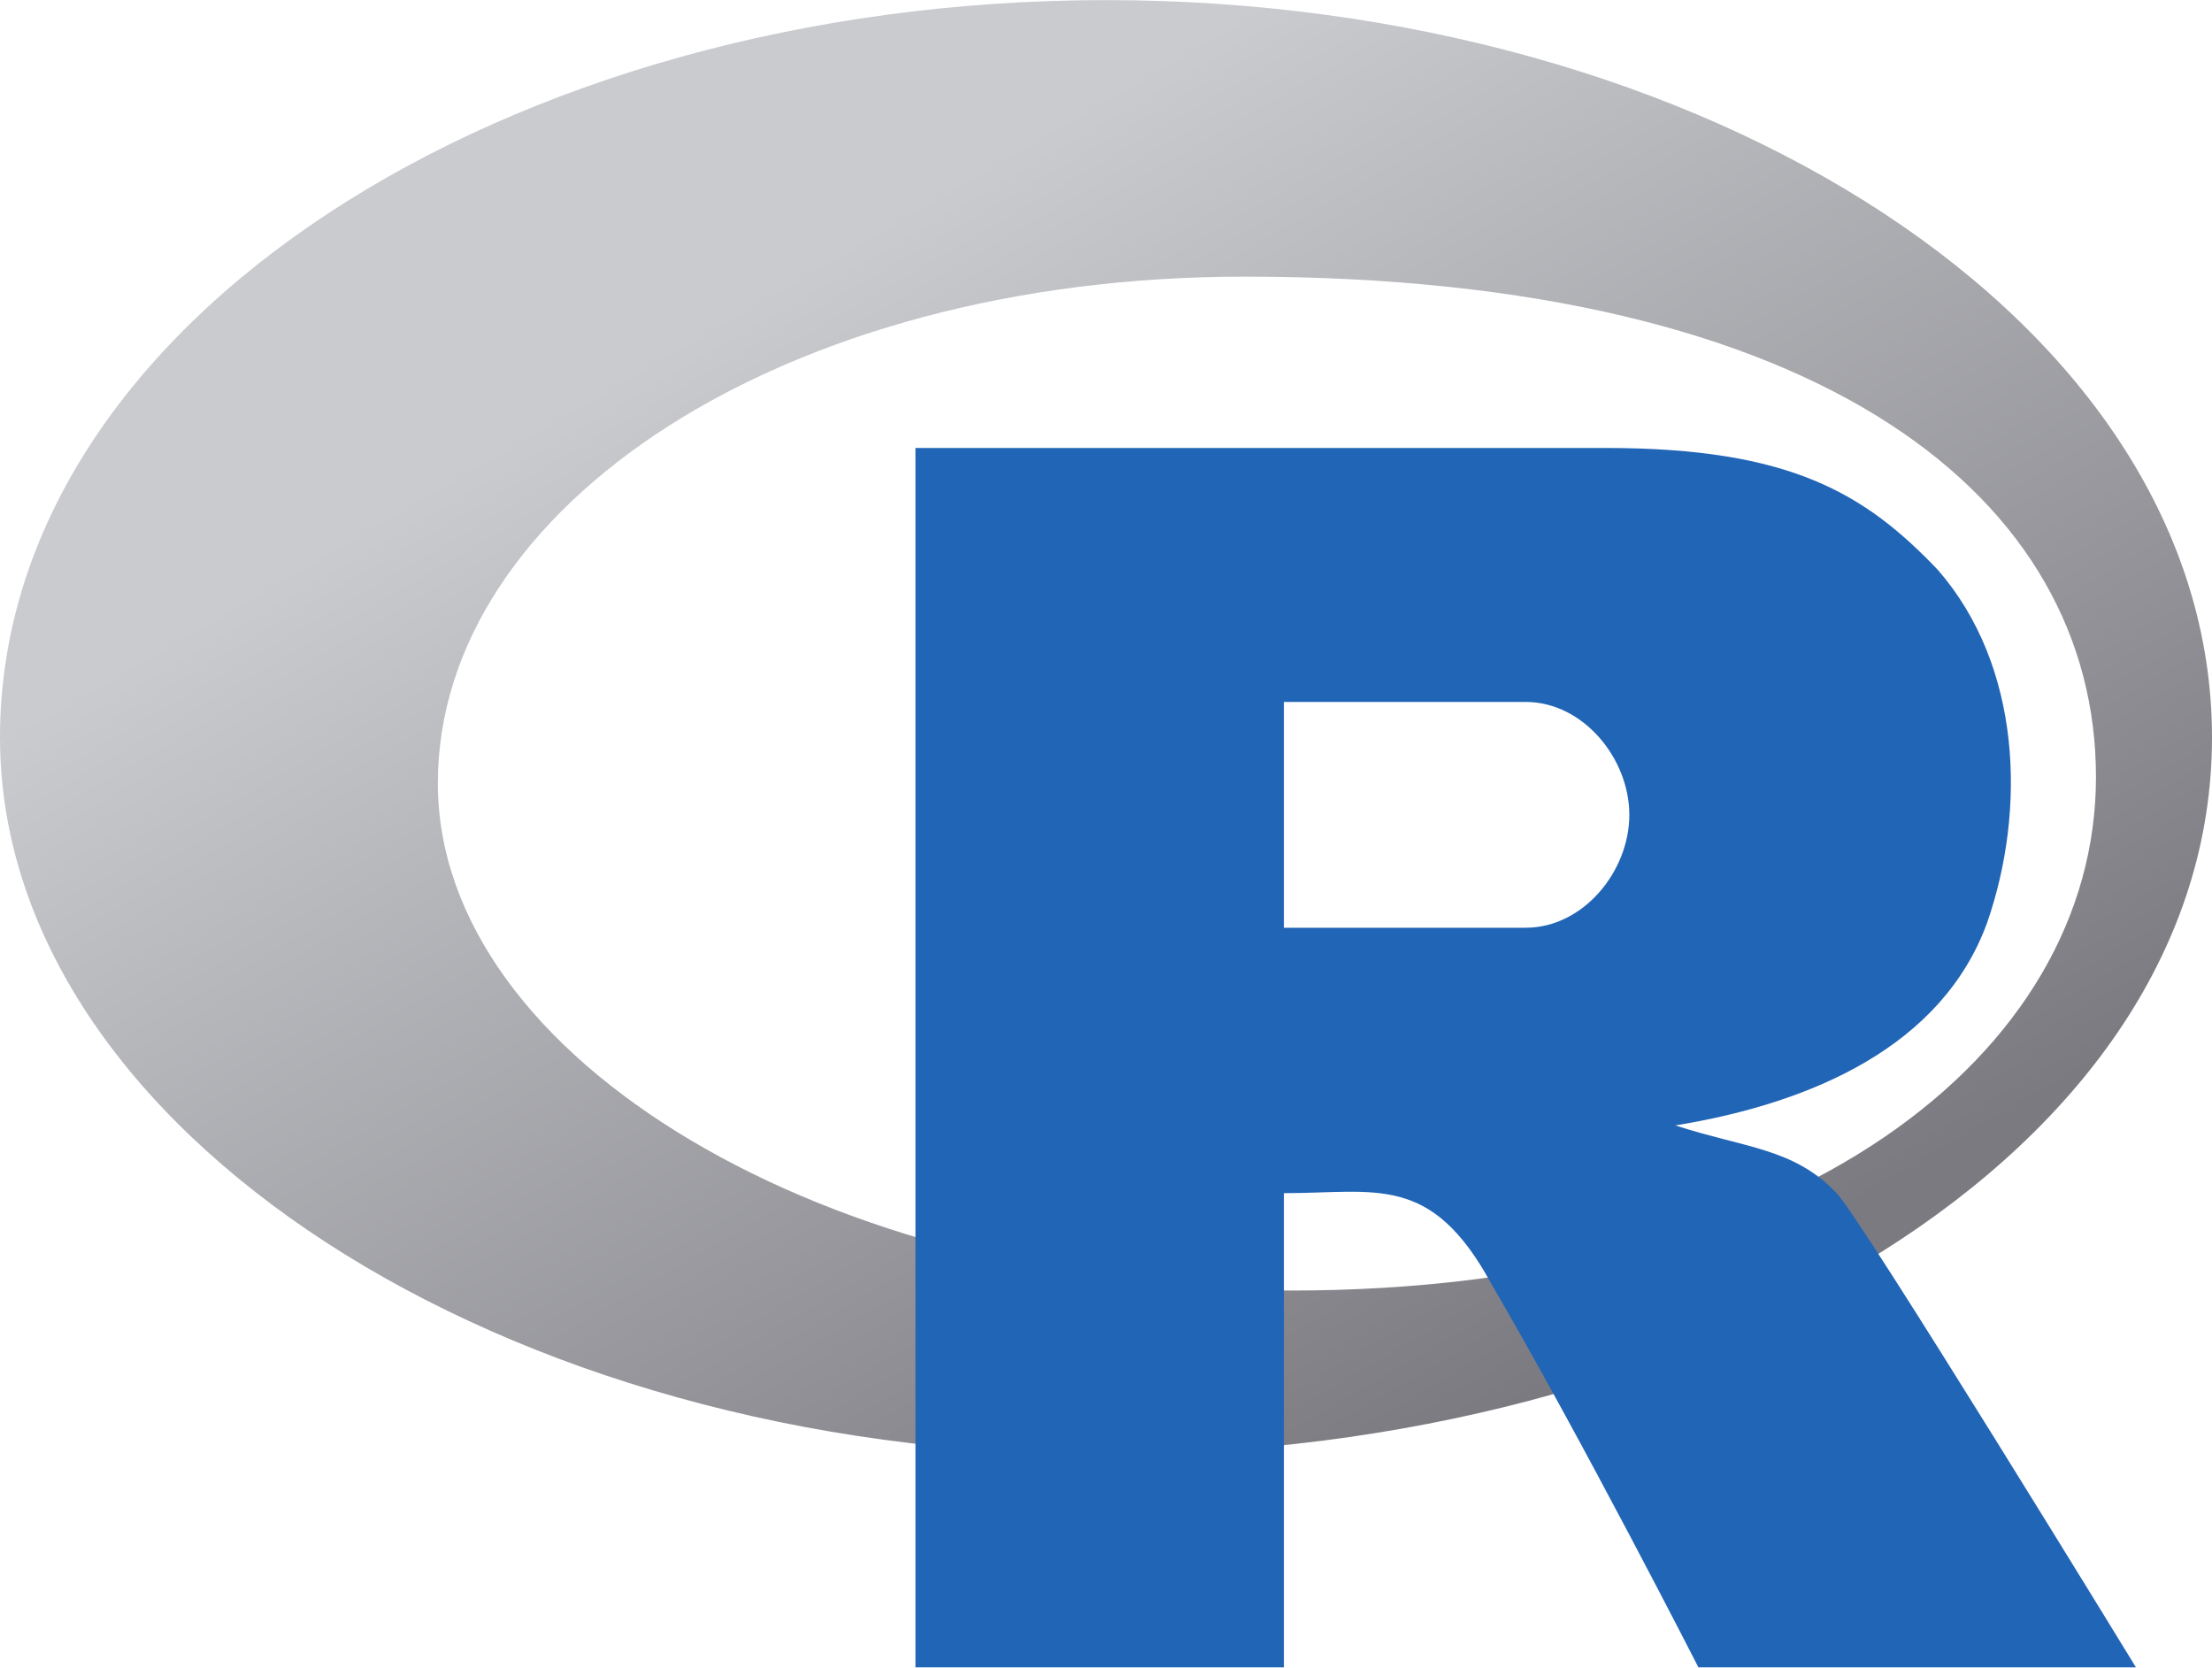
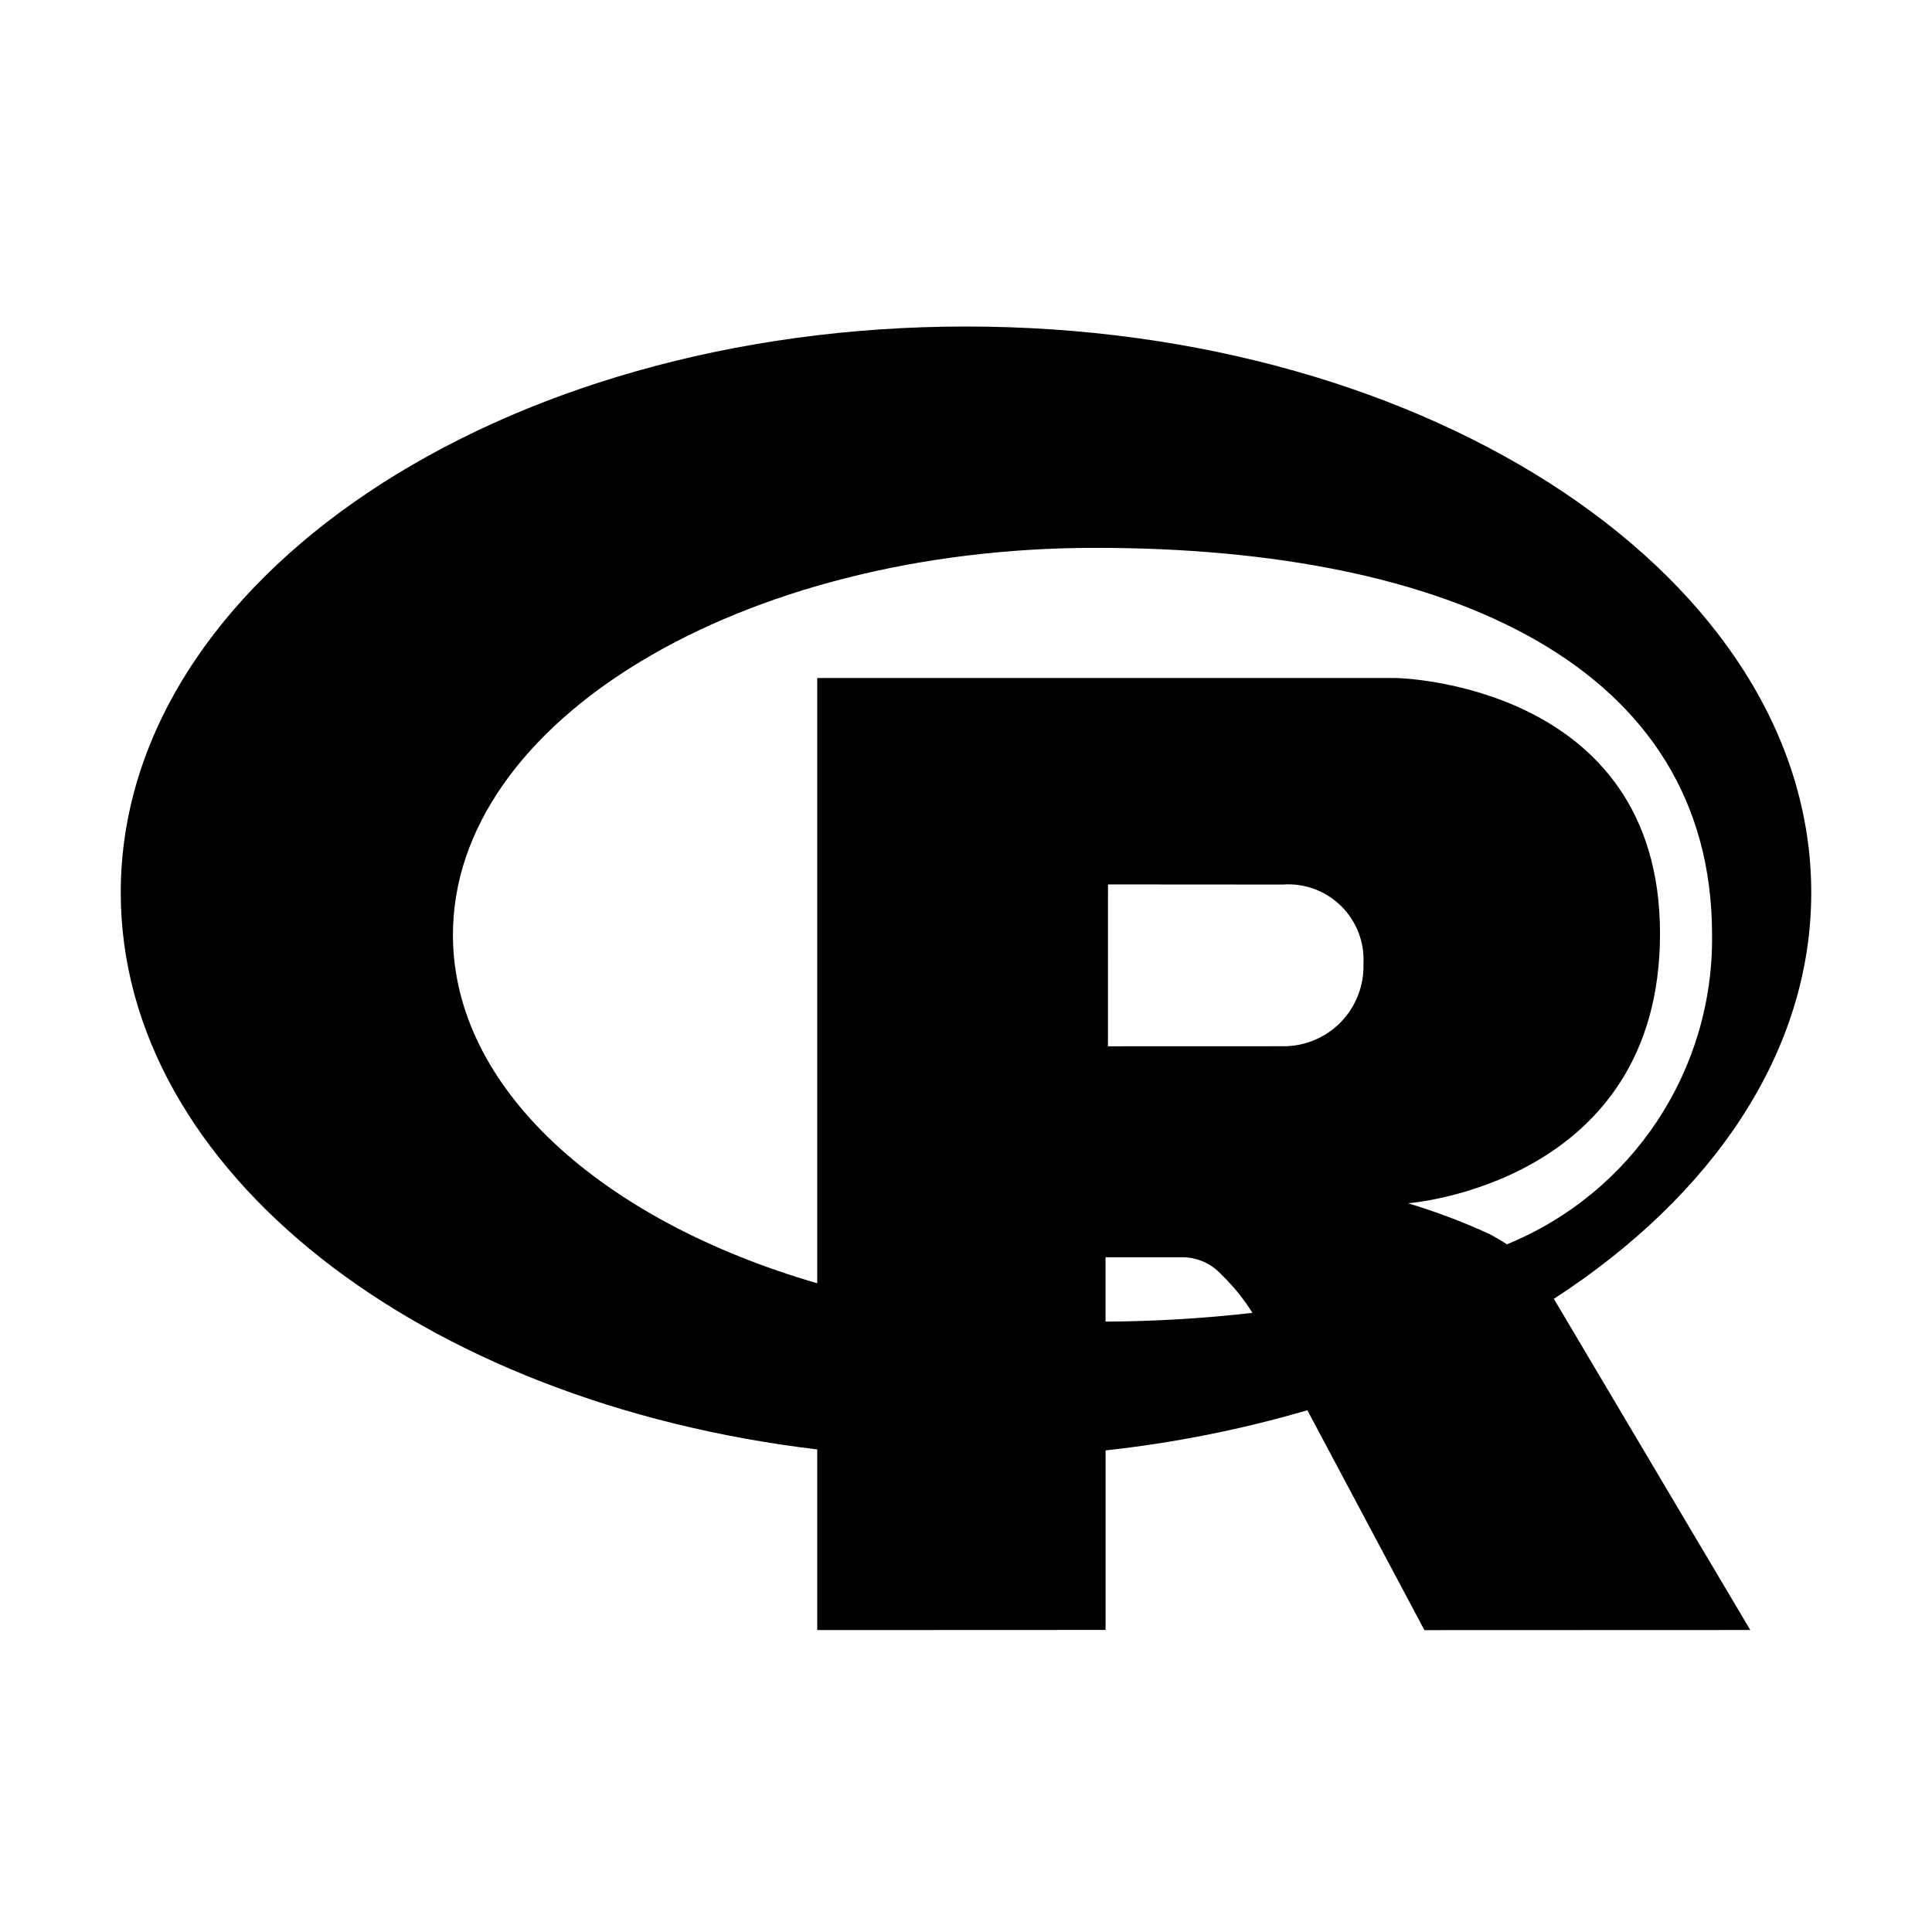
- <svg xmlns="http://www.w3.org/2000/svg" width="2500" height="1885" viewBox="0 0 256 193" preserveAspectRatio="xMidYMid">
+ <svg xmlns="http://www.w3.org/2000/svg" fill="#000000" width="800px" height="800px" viewBox="0 0 32 32" id="icon">
  <defs>
-     <linearGradient x1="37.973%" y1="16.999%" x2="91.121%" y2="76.326%" id="a">
-       <stop stop-color="#C9CBCE" offset="0%" />
-       <stop stop-color="#7B7A81" offset="100%" />
-     </linearGradient>
+     <style>
+       .cls-1 {
+         fill-rule: evenodd;
+       }
+ 
+       .cls-2 {
+         fill: none;
+       }
+     </style>
  </defs>
-   <path d="M149.333 149.333c-53.333 0-98.659-26.713-98.659-58.713S90.667 32 144 32c67.357 0 98.572 25.911 98.572 57.911s-34.407 59.422-93.239 59.422M128 0C58.667 0 0 37.333 0 85.333c0 45.334 58.312 82.969 127.646 82.969 69.333 0 128.354-34.969 128.354-82.969C256 37.333 197.333 0 128 0" fill="url(#a)" />
-   <path d="M105.946 51.829v141.109h42.643v-54.875c10.661 0 17.011-2.328 23.986 10.452 10.661 18.292 23.987 44.423 23.987 44.423H247.2s-31.982-52.262-34.647-54.875c-4.915-5.227-10.661-5.227-18.656-7.84 15.991-2.613 30.899-9.248 36.082-23.464 4.531-13.065 3.998-29.685-5.714-40.83-8.411-8.819-17.042-14.1-38.364-14.1h-79.955zm42.643 29.388h27.984c6.636 0 11.993 6.533 11.993 13.065 0 6.533-5.33 13.066-11.993 13.066h-27.984V81.217z" fill="#2165B6" />
+   <path class="cls-1" d="M30,14.784c0-5.178-6.268-9.376-14-9.376S2,9.606,2,14.784c0,4.615,4.981,8.442,11.536,9.223v2.992l4.776-.002,0-2.974a19.381,19.381,0,0,0,3.342-.665L23.593,27l5.397-.002-3.253-5.485C28.363,19.809,30,17.426,30,14.784Zm-22.498.7c0-3.54,4.764-6.41,10.641-6.41s10.214,1.963,10.214,6.41A5.469,5.469,0,0,1,24.959,20.61a3.225,3.225,0,0,0-.298-.175,10.473,10.473,0,0,0-1.34-.505s4.174-.31,4.174-4.466-4.368-4.234-4.368-4.234H13.536V21.255C9.97,20.22,7.502,18.028,7.502,15.484Zm13.742,1.845-2.893.001.001-2.681,2.891.002a1.248,1.248,0,0,1,1.34,1.315A1.323,1.323,0,0,1,21.244,17.329Zm-2.933,3.495h1.282a.878.878,0,0,1,.641.291,3.292,3.292,0,0,1,.51.63,22.403,22.403,0,0,1-2.433.145Z" />
+   <rect id="_Transparent_Rectangle_" data-name="&lt;Transparent Rectangle&gt;" class="cls-2" width="32" height="32" />
</svg>
